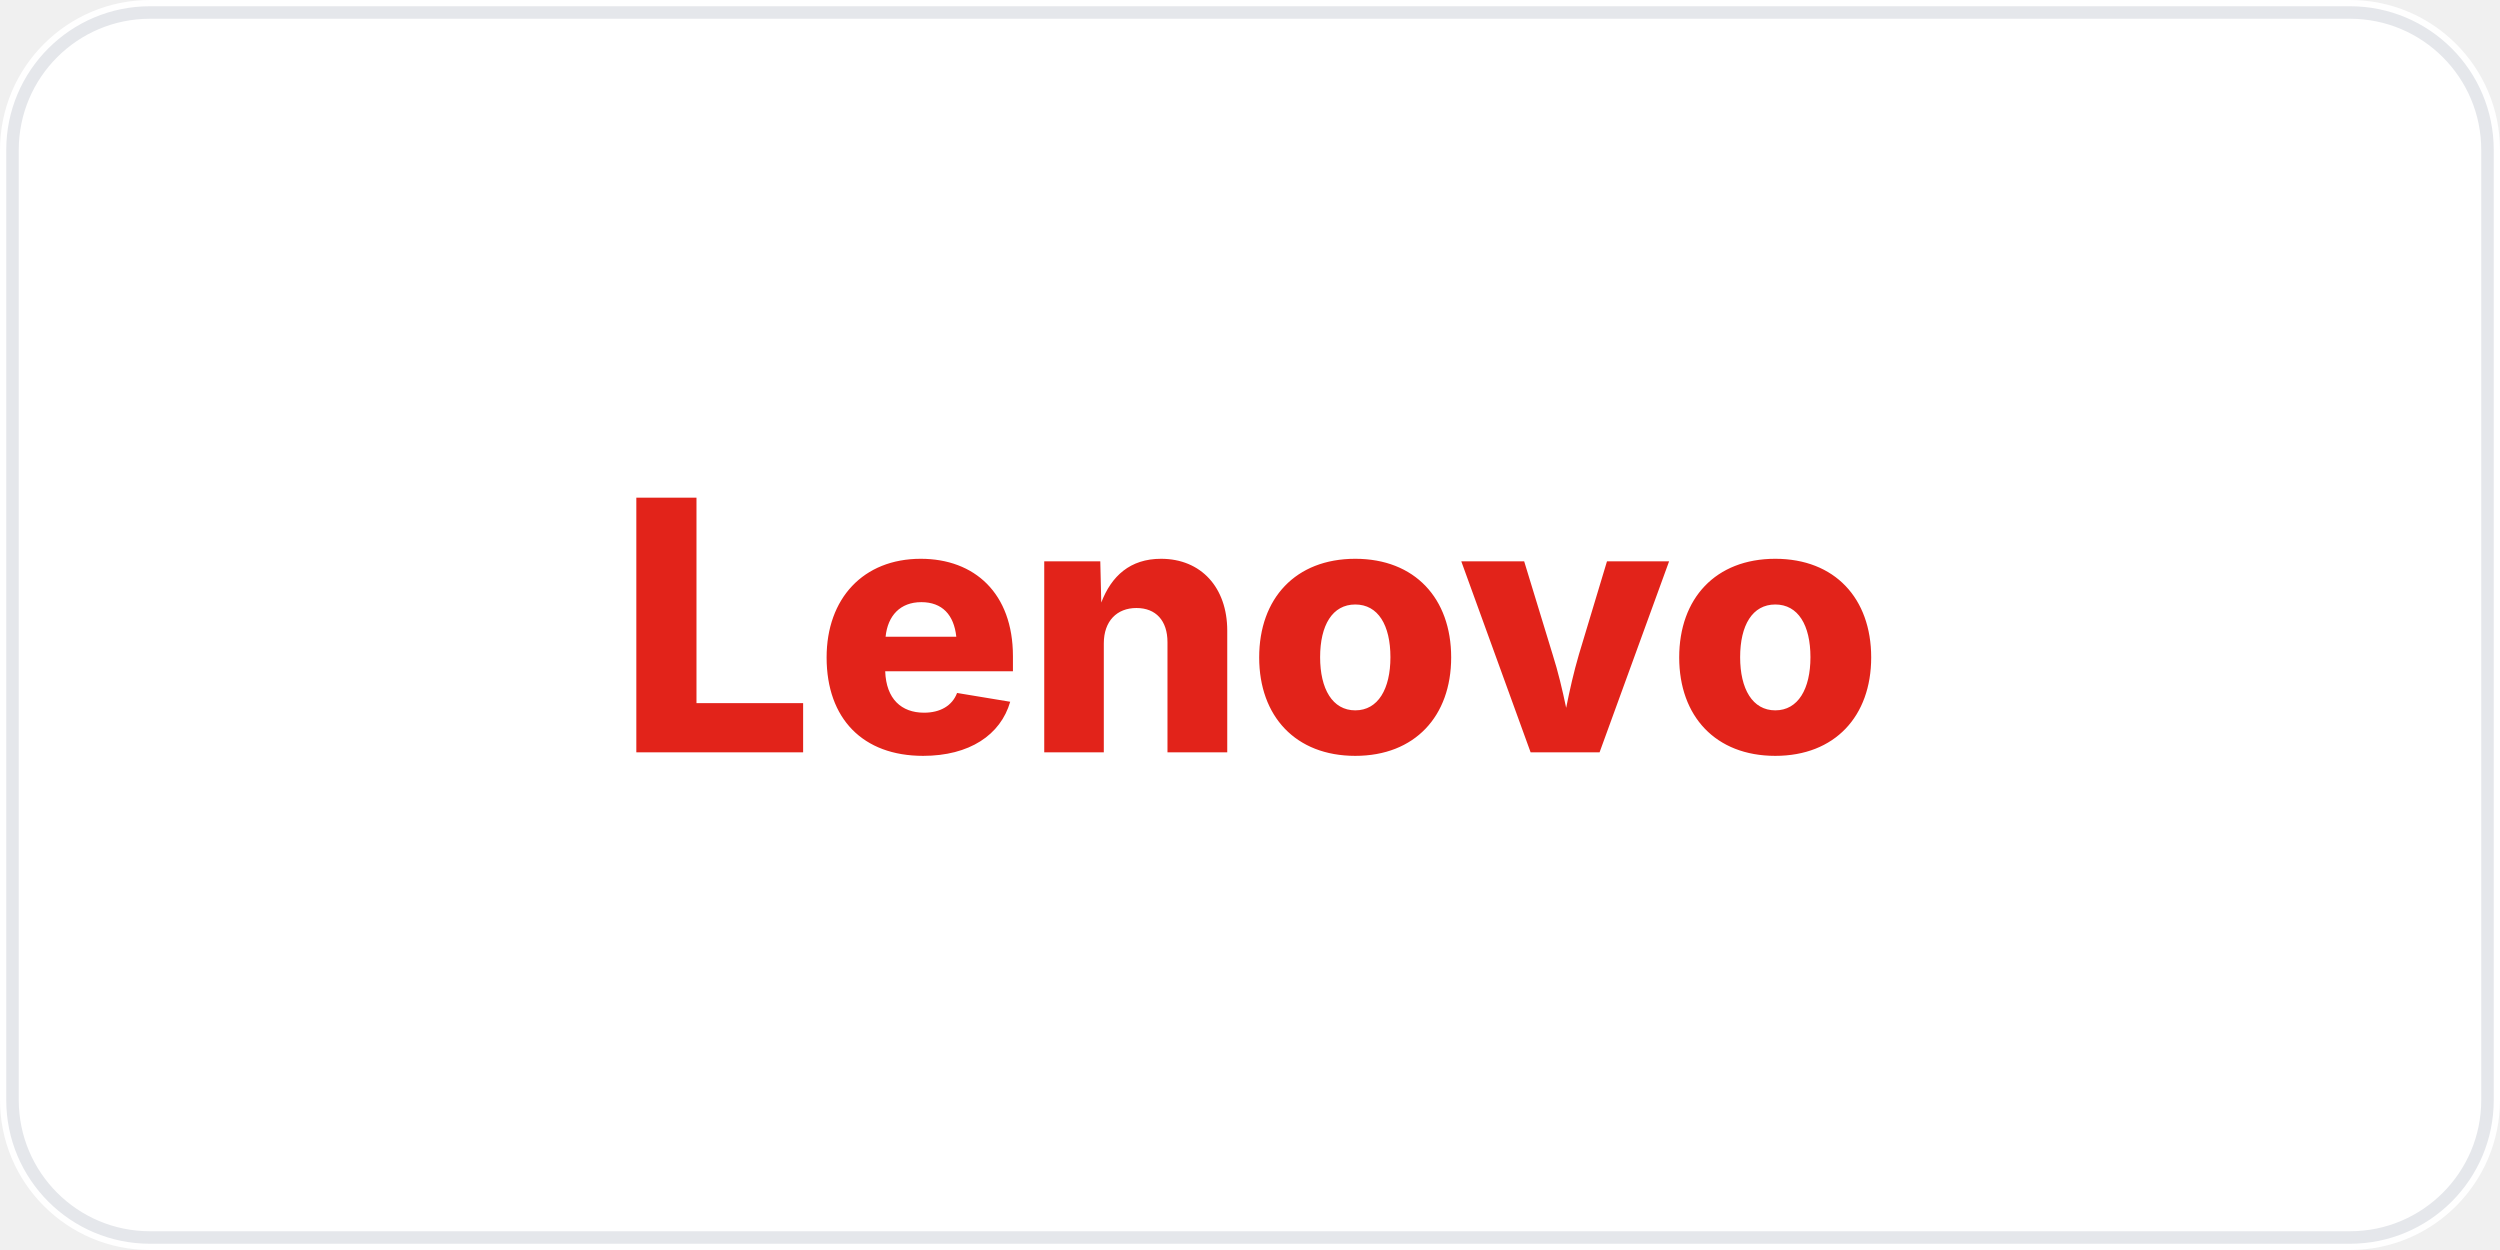
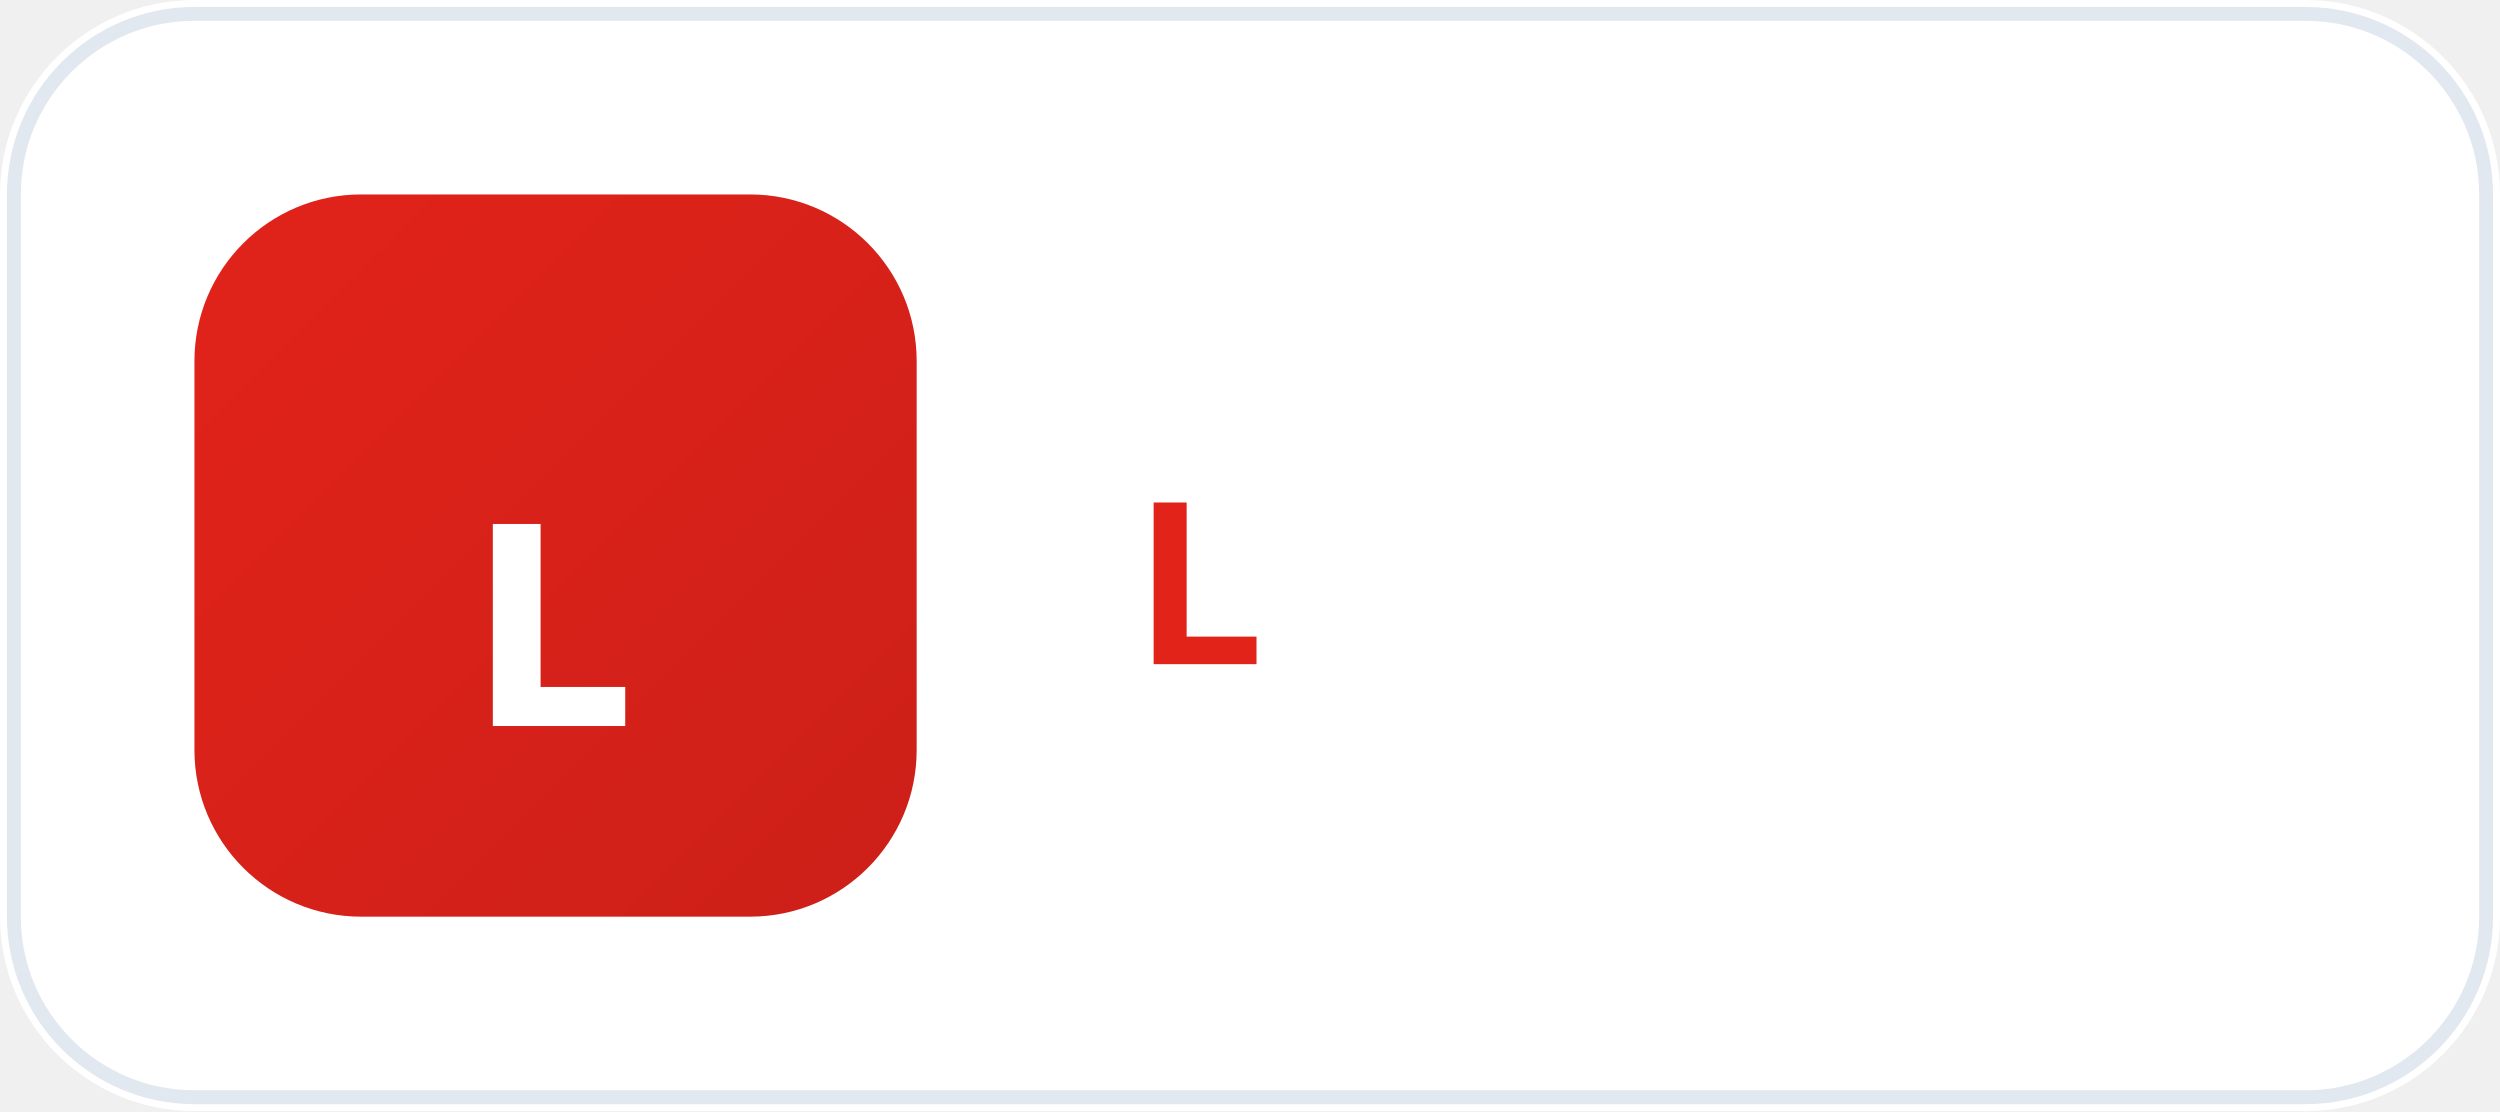
- <svg xmlns="http://www.w3.org/2000/svg" viewBox="0 0 200 100" width="200" height="100">
-   <rect width="200" height="100" fill="white" rx="12" />
-   <rect x="1" y="1" width="198" height="98" rx="11" fill="none" stroke="#E5E7EB" stroke-width="1" />
-   <text x="100" y="50" font-family="system-ui, -apple-system, sans-serif" font-size="28" font-weight="800" fill="#E2231A" text-anchor="middle" dominant-baseline="central">Lenovo</text>
+ <svg xmlns="http://www.w3.org/2000/svg" viewBox="0 0 180 80" width="180" height="80">
+   <rect width="180" height="80" fill="white" rx="14" />
+   <rect x="1" y="1" width="178" height="78" rx="13" fill="none" stroke="#e2e8f0" stroke-width="1" />
+   <rect x="14" y="14" width="52" height="52" rx="12" fill="url(#g)" />
+   <defs>
+     <linearGradient id="g" x1="0%" y1="0%" x2="100%" y2="100%">
+       <stop offset="0%" style="stop-color:#E2231A" />
+       <stop offset="100%" style="stop-color:#CC2018" />
+     </linearGradient>
+   </defs>
+   <text x="40" y="45" font-family="system-ui, -apple-system, sans-serif" font-size="20" font-weight="800" fill="white" text-anchor="middle" dominant-baseline="central">L</text>
+   <text x="82" y="42" font-family="system-ui, -apple-system, sans-serif" font-size="16" font-weight="700" fill="#E2231A" dominant-baseline="central">L</text>
</svg>
